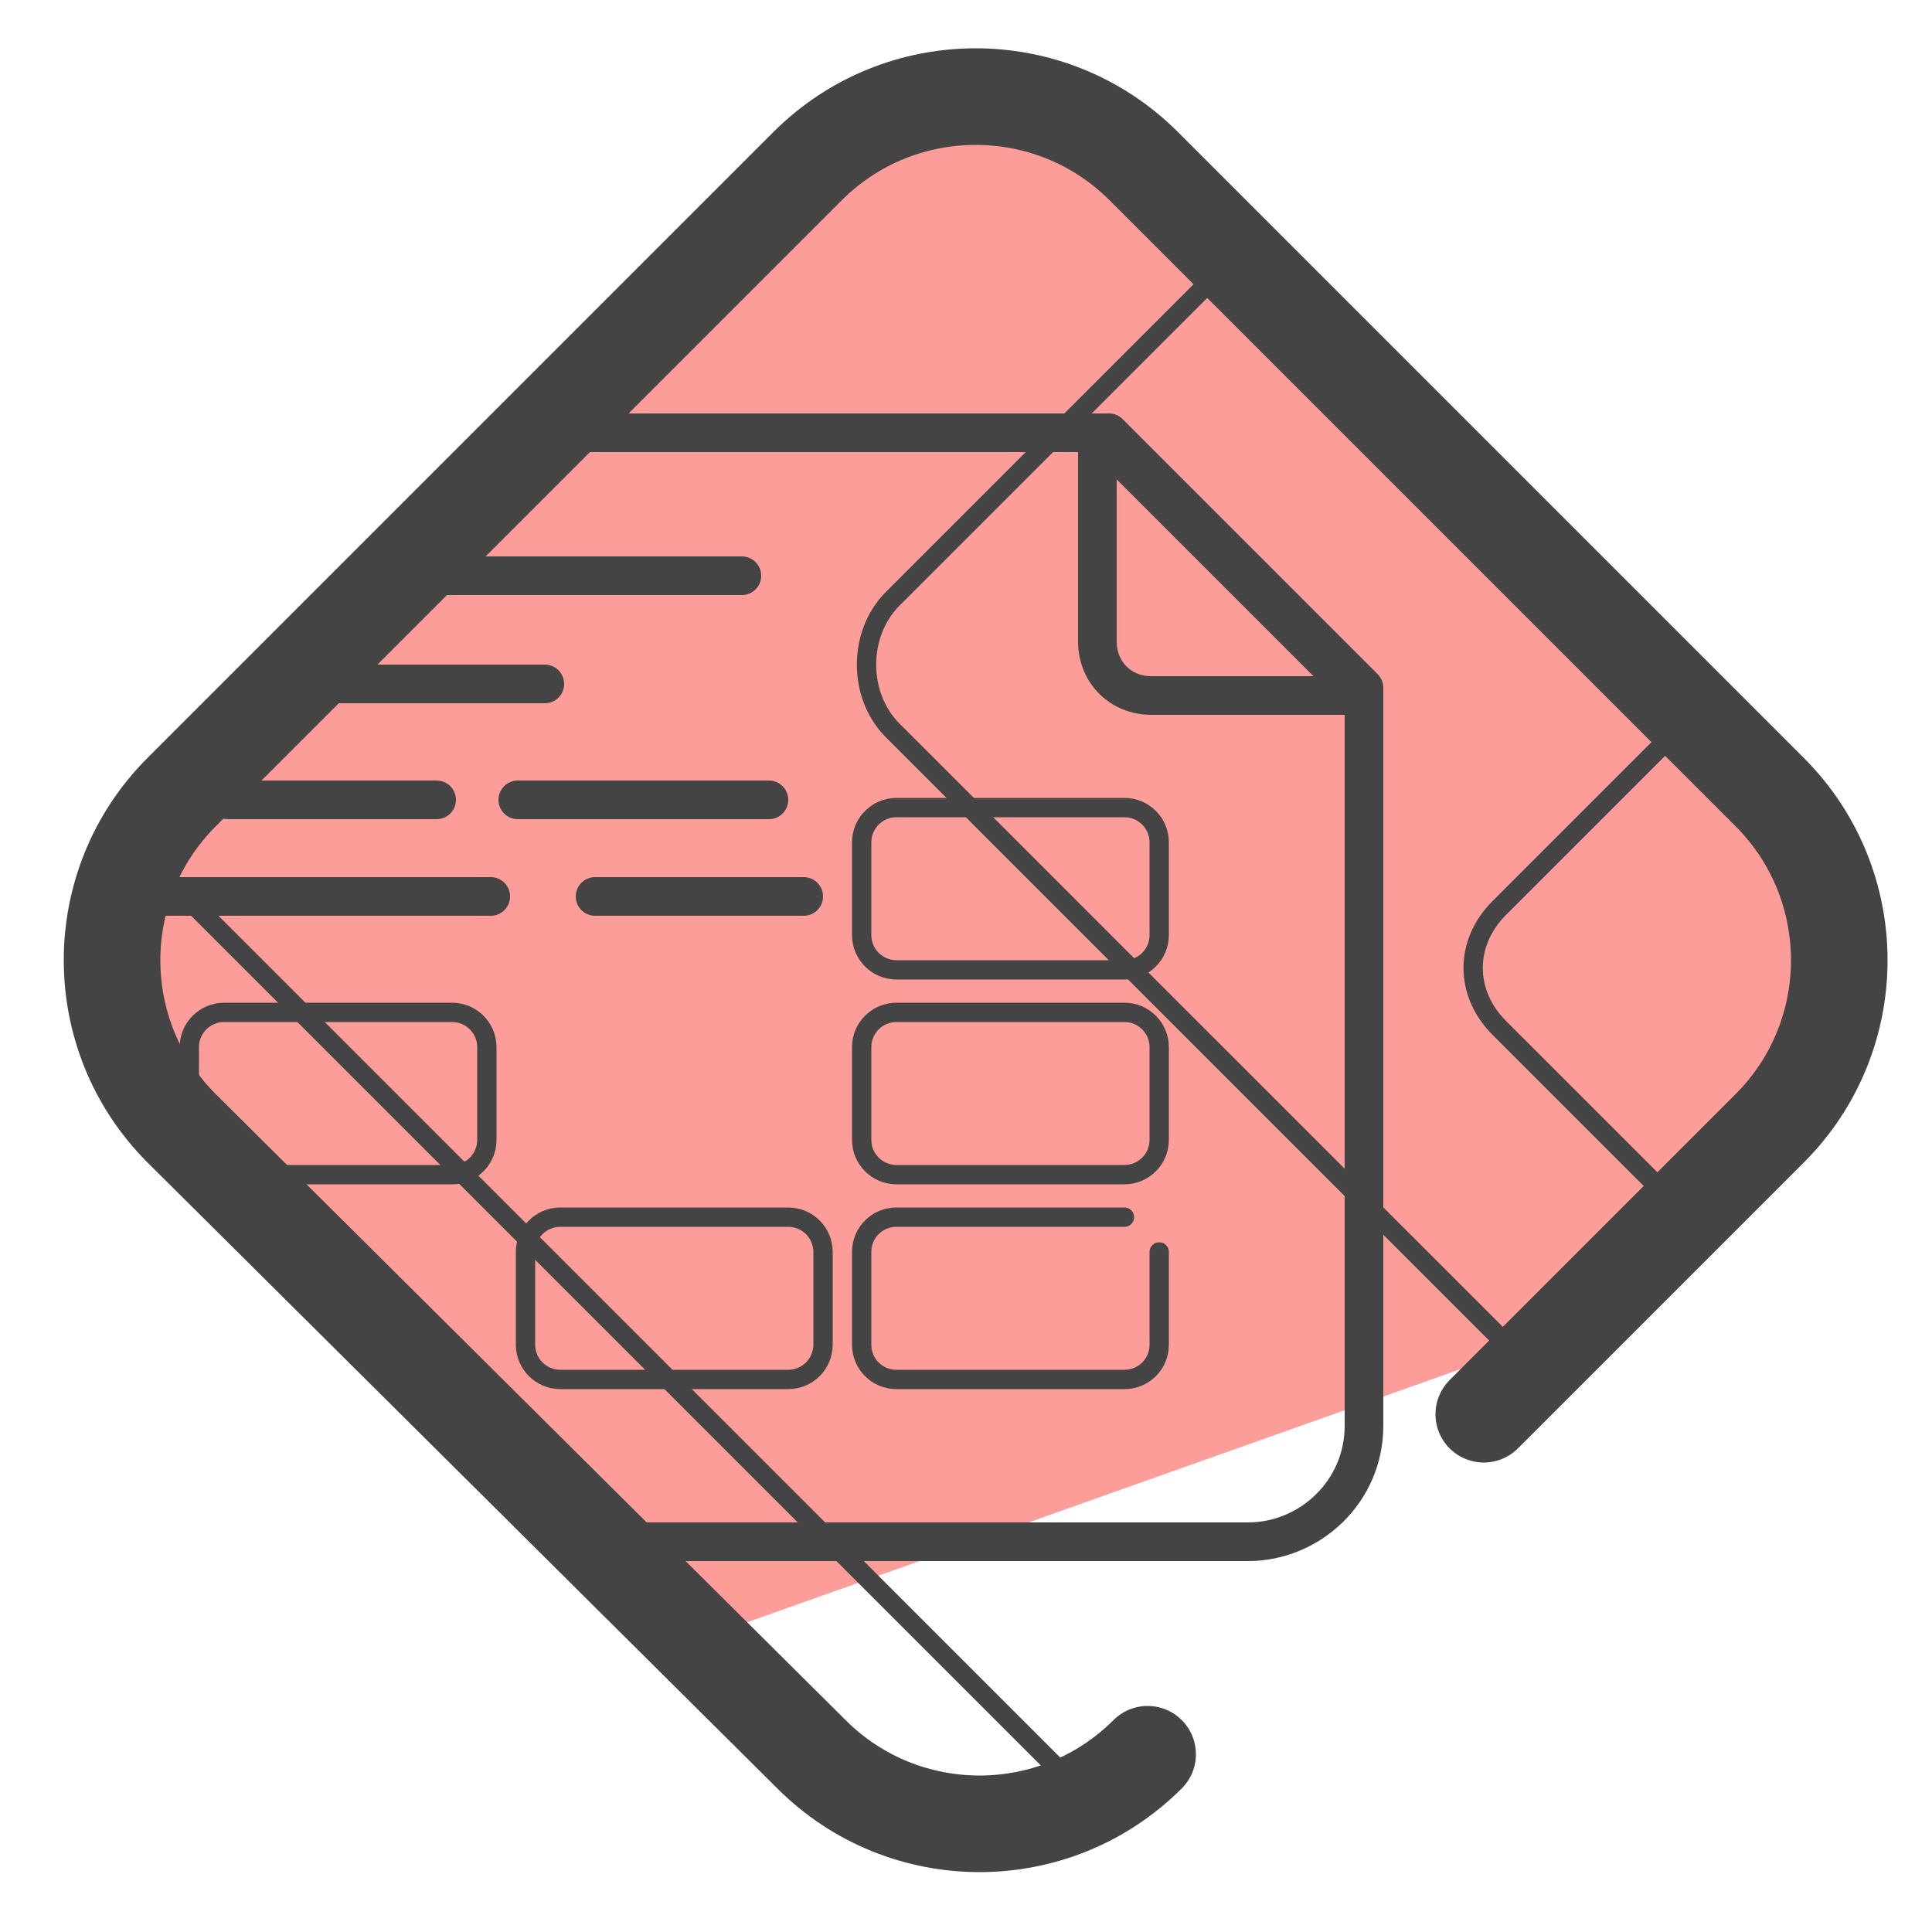
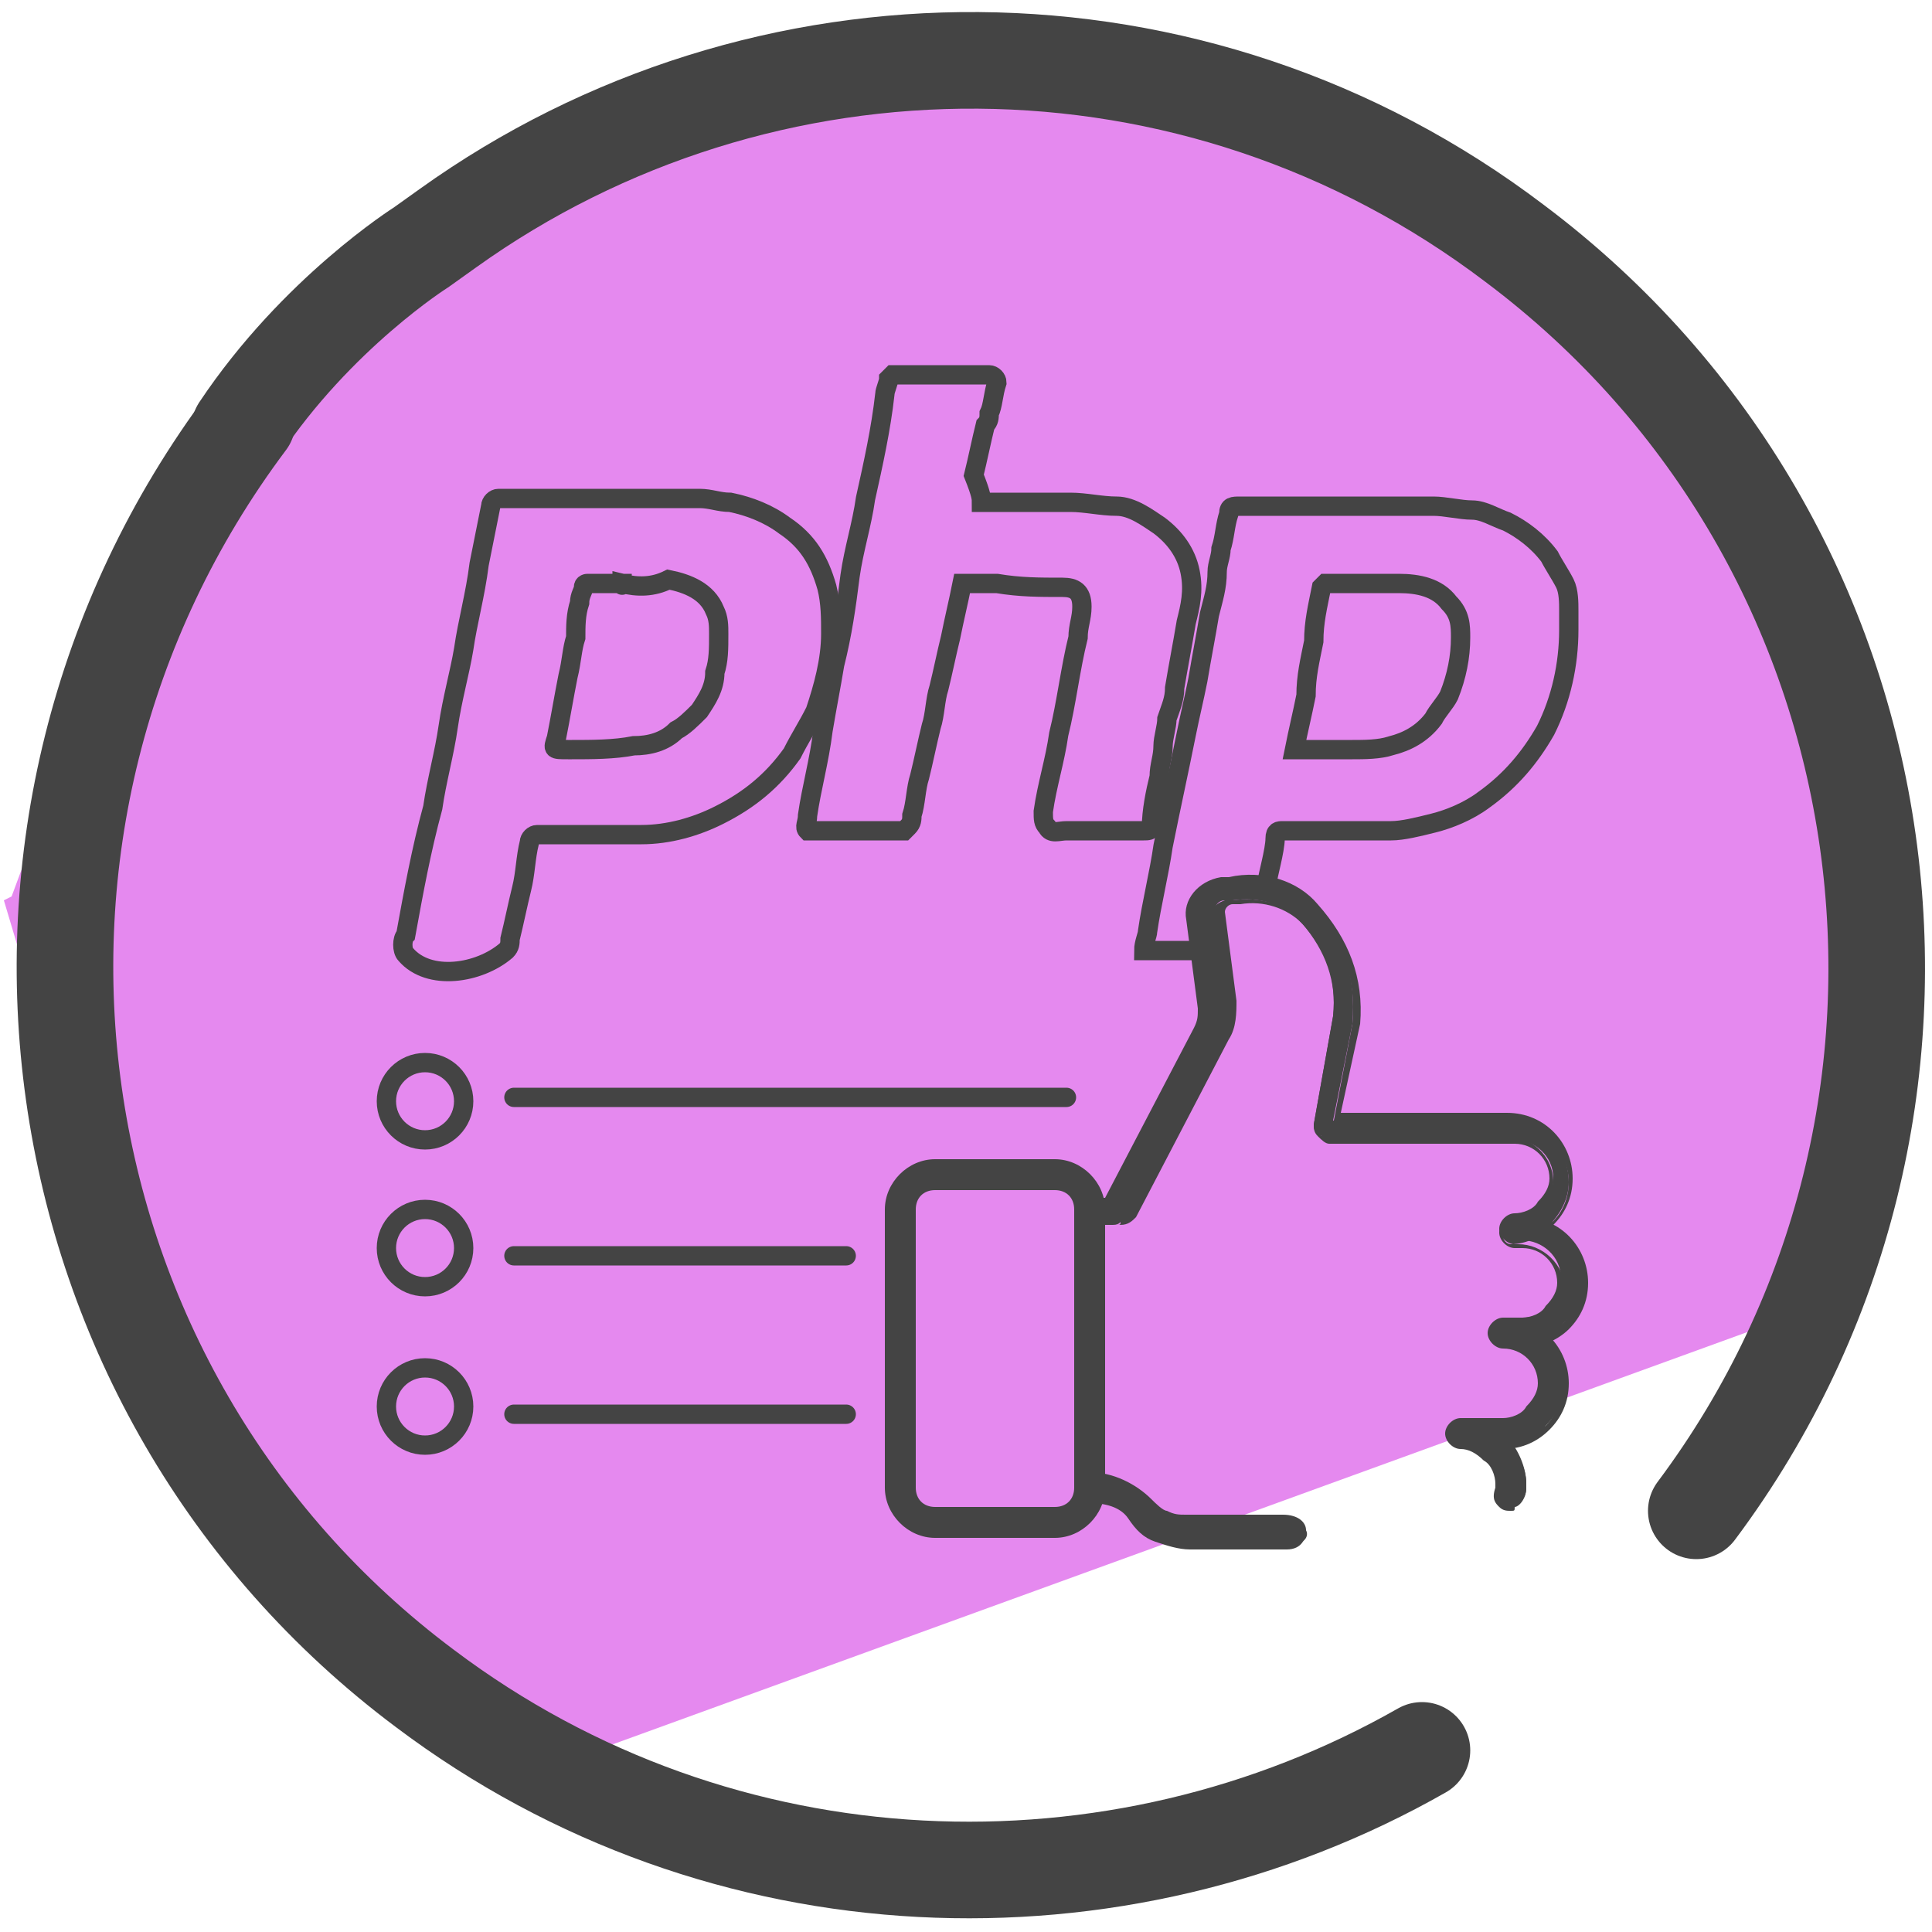
- <svg xmlns="http://www.w3.org/2000/svg" viewBox="0 0 50 50">
-   <path fill="#fc9d9a" d="M47.7 26.1l-.5-4L30.1 4.5l-4.4-1.8c-4.1 0-17.8 12.9-17.8 15.5l-4.3 4-.2 5.9 14.2 14.5 24.8-8.8c.6-.3 6.2-6 5.4-7.6z" />
-   <path fill="none" stroke="#444" stroke-linecap="round" stroke-linejoin="round" stroke-width="2.5" d="M29.7 45.4c-2.4 2.4-6.3 2.4-8.7 0L4.7 29.2c-2.4-2.4-2.4-6.3 0-8.7L20.9 4.3c2.4-2.4 6.3-2.4 8.7 0l16.2 16.2c2.4 2.4 2.4 6.3 0 8.7l-7.4 7.4" />
-   <path fill="none" stroke="#444" stroke-linecap="round" stroke-linejoin="round" d="M15.9 39.9h16.4c1.6 0 3-1.3 3-3V17.8s0 0 0 0 0 0 0 0 0 0 0 0 0 0 0 0 0 0 0 0l-6.6-6.6s0 0 0 0 0 0 0 0 0 0 0 0 0 0 0 0 0 0 0 0h-14m13.7 0l6.8 6.8h-5.4c-.8 0-1.4-.6-1.4-1.4v-5.4zm-17.7 3.7h8.5M7.5 17.7h6.6" />
-   <rect width="7.7" height="4.2" x="4.9" y="26.2" fill="none" stroke="#444" stroke-linecap="round" stroke-linejoin="round" stroke-width=".5" rx=".9" ry=".9" />
-   <rect width="7.7" height="4.2" x="13.6" y="31.5" fill="none" stroke="#444" stroke-linecap="round" stroke-linejoin="round" stroke-width=".5" rx=".9" ry=".9" />
-   <path fill="none" stroke="#444" stroke-linecap="round" stroke-linejoin="round" stroke-width=".5" d="M30 32.4v2.4c0 .5-.4.9-.9.9h-5.9c-.5 0-.9-.4-.9-.9v-2.4c0-.5.4-.9.9-.9h5.9" />
-   <rect width="7.7" height="4.2" x="22.3" y="26.2" fill="none" stroke="#444" stroke-linecap="round" stroke-linejoin="round" stroke-width=".5" rx=".9" ry=".9" />
-   <rect width="7.7" height="4.2" x="22.3" y="20.9" fill="none" stroke="#444" stroke-linecap="round" stroke-linejoin="round" stroke-width=".5" rx=".9" ry=".9" />
-   <path fill="none" stroke="#444" stroke-linecap="round" stroke-linejoin="round" stroke-width=".5" d="M43.8 31.6l-5-5c-.9-.9-.9-2.2 0-3.1l5-5m-4.5 16.6L23.1 18.9c-.9-.9-.9-2.5 0-3.4l8.6-8.6" />
-   <path fill="none" stroke="#444" stroke-linecap="round" stroke-linejoin="round" d="M5.9 20.7h5.4m2.1 0h6.5M4.1 23.2h8.6m2.7 0h5.4" />
-   <path fill="none" stroke="#444" stroke-miterlimit="10" stroke-width=".5" d="M28.4 46.8l-25-25" />
+ <svg xmlns="http://www.w3.org/2000/svg" version="1.1" id="Camada_3" x="0px" y="0px" viewBox="0 0 50 50" style="enable-background:new 0 0 50 50;" xml:space="preserve">
+   <style type="text/css">
+ 	.st0{fill:#E589EF;}
+ 	.st1{fill:none;stroke:#444444;stroke-width:2.5;stroke-linecap:round;stroke-linejoin:round;stroke-miterlimit:10;}
+ 	.st2{fill:#444444;}
+ 	.st3{fill:none;stroke:#444444;stroke-width:0.5;stroke-miterlimit:10;}
+ 	.st4{fill:none;stroke:#444444;stroke-width:0.5;stroke-linecap:round;stroke-miterlimit:10;}
+ </style>
+   <polygon class="st0" points="28.2,12.8 31.4,19.3 38.6,20.4 33.4,25.5 34.7,32.6 28.2,29.3 21.8,32.6 23,25.5 17.8,20.4 25,19.3 " />
+   <g>
+     <path class="st0" d="M47.5,20.4c-0.2-0.8-2.7-7.5-3.2-8.1l-3-3.5L41,8.9l-7.6-5.8l-7.8-0.7c-3.2,0-14.5,0.3-21.4,10.3L0.3,23.2   l-0.2,0.1l4,13.4c0.1,0.4,4.6,5.6,4.9,5.9l5.6,3l32.2-11.7C47.4,33.4,48.4,25.2,47.5,20.4z" />
+     <g>
+       <g>
+         <g>
+           <path class="st1" d="M36.8,45.3c-7.9,4.5-18.1,4.2-25.8-1.6C0.7,36-1.4,21.3,6.4,10.9" />
+           <path class="st1" d="M6.2,11.1c2-3,4.7-4.7,4.7-4.7l0.7-0.5C19.7,0.1,30.9,0,39.2,6.3c10.4,7.8,12.4,22.5,4.7,32.8" />
+         </g>
+       </g>
+     </g>
+   </g>
+   <g>
+     <g>
+       <path class="st2" d="M134.9,16.7c-1.1,0-1.9-0.9-1.9-1.9s0.9-1.9,1.9-1.9c1.1,0,1.9,0.9,1.9,1.9S135.9,16.7,134.9,16.7z     M134.9,13.3c-0.8,0-1.4,0.6-1.4,1.4s0.6,1.4,1.4,1.4c0.8,0,1.4-0.6,1.4-1.4S135.6,13.3,134.9,13.3z" />
+     </g>
+     <g>
+       <path class="st2" d="M137.9,31.9L137.9,31.9c-0.5,0-0.9-1-1.9-4.2c-0.4-1.1-0.9-2.7-1.1-3.1c-0.3,0.4-0.9,2.2-1.3,3.5    c-1,3-1.3,3.8-1.8,3.9c-0.1,0-0.2,0-0.2-0.1c-0.3-0.3-0.2-1.3,0.2-4.9c0.3-2.5,0.9-7.1,0.4-7.5c-1-0.2-1.9-0.3-2.6-0.4    c-2-0.3-2.8-0.4-2.7-1c0-0.9,2.5-0.9,3.9-0.9h8.2c1.4,0,3.9,0,3.9,0.9c0,0.6-0.7,0.7-2.7,1c-0.7,0.1-1.6,0.2-2.6,0.4    c-0.5,0.3,0.1,5,0.4,7.5c0.4,3.6,0.5,4.6,0.2,4.9C138.1,31.8,138,31.9,137.9,31.9z M130.1,17.5c-1.5,0-2.8,0.2-2.9,0.4    c0.1,0.2,1.2,0.3,2.3,0.5c0.7,0.1,1.6,0.2,2.7,0.4c0.9,0.2,0.7,2.7,0,8c-0.2,1.7-0.4,3.6-0.4,4.3c0.3-0.5,0.8-2.2,1.2-3.3    c1-3,1.3-3.9,1.8-3.9c0.4,0,0.6,0.5,1.6,3.5c0.4,1.3,1,3.1,1.4,3.7c0-0.7-0.2-2.6-0.4-4.3c-0.6-5.3-0.8-7.9,0-8    c1-0.2,1.9-0.3,2.7-0.4c1.1-0.2,2.2-0.3,2.3-0.5c-0.1-0.3-1.7-0.5-3.4-0.4h-8.4C130.4,17.5,130.3,17.5,130.1,17.5z" />
+     </g>
+   </g>
+   <g>
+     <path class="st2" d="M93.5,41.6c-9.4,0-17-7.6-17-17s7.6-17,17-17s17,7.6,17,17c0,4.7-2,9.5-5,12.2c-0.2,0.2-0.5,0.2-0.7,0   c-0.2-0.2-0.2-0.5,0-0.7c2.8-2.5,4.7-7,4.7-11.5c0-8.8-7.2-16-16-16s-16,7.2-16,16s7.2,16,16,16c2.8,0,5.5-0.7,7.9-2.1   c0.2-0.1,0.5-0.1,0.7,0.2c0.1,0.2,0.1,0.5-0.2,0.7C99.3,40.8,96.4,41.6,93.5,41.6z" />
+   </g>
+   <g>
+     <path class="st2" d="M105.1,5.4c-7.4,0-13.4-6-13.4-13.4s6-13.4,13.4-13.4s13.4,5.9,13.4,13.3S112.5,5.4,105.1,5.4z M105.1-20.5   c-6.8,0-12.4,5.6-12.4,12.4s5.6,12.4,12.4,12.4c6.8,0,12.4-5.6,12.4-12.4S111.9-20.5,105.1-20.5z" />
+   </g>
+   <g>
+     <g>
+       <path class="st2" d="M39.4,34.7h-0.4c-0.2,0-0.3-0.1-0.3-0.3c0-0.2,0.1-0.3,0.3-0.3h0.4c0.3,0,0.5-0.1,0.7-0.3    c0.2-0.2,0.3-0.5,0.3-0.7c0-0.6-0.5-1-1-1h-0.2c-0.2,0-0.3-0.1-0.3-0.3s0.1-0.3,0.3-0.3h0.2c0.9,0,1.6,0.7,1.6,1.6    c0,0.4-0.2,0.8-0.5,1.1C40.2,34.6,39.8,34.7,39.4,34.7L39.4,34.7z" />
+       <path class="st2" d="M39.4,34.9h-0.4c-0.2,0-0.4-0.2-0.4-0.4s0.2-0.4,0.4-0.4h0.4c0.2,0,0.5-0.1,0.6-0.3c0.2-0.2,0.3-0.4,0.3-0.6    c0-0.5-0.4-0.9-0.9-0.9h-0.2c-0.2,0-0.4-0.2-0.4-0.4s0.2-0.4,0.4-0.4h0.2c1,0,1.7,0.8,1.7,1.7c0,0.5-0.2,0.9-0.5,1.2    C40.3,34.7,39.8,34.9,39.4,34.9z M38.9,34.3c-0.1,0-0.2,0.1-0.2,0.2s0.1,0.2,0.2,0.2h0.4c0.4,0,0.8-0.2,1.1-0.4    c0.3-0.3,0.4-0.7,0.4-1c0-0.8-0.7-1.5-1.5-1.5h-0.2c-0.1,0-0.2,0.1-0.2,0.2s0.1,0.2,0.2,0.2h0.2c0.6,0,1.2,0.5,1.2,1.2    c0,0.3-0.1,0.6-0.3,0.8c-0.2,0.2-0.5,0.3-0.8,0.3H38.9z" />
+     </g>
+     <g>
+       <path class="st2" d="M38.9,37.4h-1c-0.2,0-0.3-0.1-0.3-0.3c0-0.2,0.1-0.3,0.3-0.3h1c0.3,0,0.5-0.1,0.7-0.3    c0.2-0.2,0.3-0.5,0.3-0.7c0-0.6-0.5-1-1-1c-0.2,0-0.3-0.1-0.3-0.3c0-0.2,0.1-0.3,0.3-0.3c0.9,0,1.6,0.7,1.6,1.6    c0,0.4-0.2,0.8-0.5,1.1C39.8,37.2,39.4,37.4,38.9,37.4L38.9,37.4z" />
+       <path class="st2" d="M38.9,37.5h-1c-0.2,0-0.4-0.2-0.4-0.4s0.2-0.4,0.4-0.4h1c0.2,0,0.5-0.1,0.6-0.3c0.2-0.2,0.3-0.4,0.3-0.6    c0-0.5-0.4-0.9-0.9-0.9c-0.2,0-0.4-0.2-0.4-0.4s0.2-0.4,0.4-0.4c1,0,1.7,0.8,1.7,1.7c0,0.5-0.2,0.9-0.5,1.2S39.4,37.5,38.9,37.5z     M37.9,36.9c-0.1,0-0.2,0.1-0.2,0.2s0.1,0.2,0.2,0.2h1c0.4,0,0.8-0.2,1.1-0.4c0.3-0.3,0.4-0.7,0.4-1c0-0.8-0.7-1.5-1.5-1.5    c-0.1,0-0.2,0.1-0.2,0.2s0.1,0.2,0.2,0.2c0.6,0,1.2,0.5,1.2,1.2c0,0.3-0.1,0.6-0.3,0.8c-0.2,0.2-0.5,0.3-0.8,0.3H37.9z" />
+     </g>
+     <g>
+       <path class="st2" d="M39.2,32.1c-0.2,0-0.3-0.1-0.3-0.3c0-0.2,0.1-0.3,0.3-0.3c0.3,0,0.5-0.1,0.7-0.3c0.2-0.2,0.3-0.5,0.3-0.7    c0-0.6-0.5-1-1-1h-4.8c-0.1,0-0.2,0-0.2-0.1C34,29.3,34,29.2,34,29.1l0.5-2.8c0.1-1-0.2-1.8-0.9-2.5c-0.4-0.4-1-0.6-1.7-0.5    l-0.2,0c-0.2,0-0.3,0.2-0.3,0.4l0.3,2.3c0,0.3,0,0.6-0.2,0.9l-2.4,4.6c-0.1,0.1-0.1,0.2-0.3,0.2h-0.7c-0.2,0-0.3-0.1-0.3-0.3    c0-0.2,0.1-0.3,0.3-0.3h0.5l2.4-4.4c0.1-0.2,0.1-0.4,0.1-0.6l-0.3-2.3c-0.1-0.5,0.3-0.9,0.8-1l0.2,0c0.8-0.2,1.7,0.1,2.2,0.7    c0.8,0.8,1.1,1.8,1,3c0,0,0,0,0,0l-0.5,2.5h4.5c0.9,0,1.6,0.7,1.6,1.6c0,0.4-0.2,0.8-0.5,1.1C40,31.9,39.6,32.1,39.2,32.1    L39.2,32.1z" />
+       <path class="st2" d="M39.2,32.2c-0.2,0-0.4-0.2-0.4-0.4s0.2-0.4,0.4-0.4c0.2,0,0.5-0.1,0.6-0.3c0.2-0.2,0.3-0.4,0.3-0.6    c0-0.5-0.4-0.9-0.9-0.9h-4.8c-0.1,0-0.2-0.1-0.3-0.2c-0.1-0.1-0.1-0.2-0.1-0.3l0.5-2.8c0.1-0.9-0.2-1.7-0.8-2.4    c-0.4-0.4-1-0.6-1.6-0.5l-0.2,0c-0.1,0-0.2,0.1-0.2,0.2l0.3,2.3c0,0.3,0,0.7-0.2,1l-2.4,4.6c-0.1,0.1-0.2,0.2-0.4,0.2h-0.7    c-0.2,0-0.4-0.2-0.4-0.4S28,31,28.2,31h0.4l2.3-4.4c0.1-0.2,0.1-0.3,0.1-0.5l-0.3-2.3c-0.1-0.5,0.3-1,0.9-1.1l0.2,0    c0.9-0.2,1.8,0.1,2.3,0.7c0.8,0.9,1.2,1.9,1.1,3.1l0,0l-0.5,2.3h4.3c1,0,1.7,0.8,1.7,1.7c0,0.5-0.2,0.9-0.5,1.2    c-0.3,0.3-0.7,0.5-1.1,0.5v0L39.2,32.2z M39.1,32L39.1,32c0.4,0,0.8-0.2,1.1-0.4c0.3-0.3,0.4-0.7,0.4-1c0-0.8-0.7-1.5-1.5-1.5    h-4.6l0.5-2.6c0.1-1.1-0.2-2.1-1-2.9c-0.5-0.5-1.3-0.8-2.1-0.6l-0.2,0C31.3,23,31,23.4,31,23.8l0.3,2.3c0,0.2,0,0.5-0.1,0.7    l-2.4,4.5h-0.6c-0.1,0-0.2,0.1-0.2,0.2s0.1,0.2,0.2,0.2h0.7c0.1,0,0.1,0,0.1-0.1l2.4-4.6c0.1-0.3,0.2-0.6,0.2-0.9l-0.3-2.3    c0-0.2,0.1-0.4,0.4-0.5l0.2,0c0.7-0.1,1.4,0.1,1.8,0.5c0.7,0.7,1,1.6,0.9,2.6l-0.5,2.8c0,0,0,0.1,0,0.1c0,0,0.1,0.1,0.1,0.1h4.8    c0.6,0,1.2,0.5,1.2,1.2c0,0.3-0.1,0.6-0.3,0.8c-0.2,0.2-0.5,0.3-0.8,0.3c-0.1,0-0.2,0.1-0.2,0.2C39,31.9,39.1,32,39.1,32z" />
+     </g>
+     <g>
+       <g>
+         <path class="st2" d="M37.9,37.4c0.3,0,0.5,0.1,0.7,0.3c0.2,0.2,0.3,0.5,0.3,0.7c0,0,0,0.1,0,0.1c-0.2,0.6,0.6,0.6,0.6,0     c0,0,0-0.1,0-0.1c0-0.4-0.2-0.8-0.5-1.1c-0.3-0.3-0.7-0.5-1.1-0.5c-0.2,0-0.3,0.1-0.3,0.3S37.8,37.4,37.9,37.4z" />
+         <path class="st2" d="M39.1,39.1c-0.1,0-0.2,0-0.3-0.1c-0.1-0.1-0.2-0.2-0.1-0.5c0,0,0-0.1,0-0.1c0-0.2-0.1-0.5-0.3-0.6     c-0.2-0.2-0.4-0.3-0.6-0.3c-0.2,0-0.4-0.2-0.4-0.4s0.2-0.4,0.4-0.4c0.5,0,0.9,0.2,1.2,0.5c0.3,0.3,0.5,0.8,0.5,1.2     c0,0,0,0.1,0,0.1c0,0,0,0,0,0c0,0.3-0.2,0.5-0.3,0.5C39.2,39.1,39.2,39.1,39.1,39.1z M37.9,36.9c-0.1,0-0.2,0.1-0.2,0.2     s0.1,0.2,0.2,0.2c0.3,0,0.6,0.1,0.8,0.3c0.2,0.2,0.3,0.5,0.3,0.8c0,0.1,0,0.1,0,0.2c0,0.1,0,0.2,0,0.2c0,0,0.1,0,0.2,0     c0,0,0.2-0.1,0.2-0.3c0,0,0-0.1,0-0.1c0,0,0,0,0,0c0-0.4-0.2-0.8-0.4-1C38.7,37.1,38.3,36.9,37.9,36.9z" />
+       </g>
+       <g>
+         <path class="st2" d="M33.3,39.4c-0.4,0-1.9,0-2.5,0c-0.2,0-0.4,0-0.6-0.1c-0.2-0.1-0.3-0.2-0.5-0.4c-0.4-0.4-0.9-0.7-1.5-0.7     c0,0,0,0,0,0c-0.2,0-0.3,0.1-0.3,0.3s0.1,0.3,0.3,0.3c0,0,0,0,0,0c0.4,0,0.8,0.2,1.1,0.5c0.2,0.2,0.4,0.4,0.7,0.5     c0.3,0.1,0.5,0.2,0.8,0.2c0.6,0,1.9,0,2.5,0C34,40,34,39.4,33.3,39.4z" />
+         <path class="st2" d="M33.3,40.1h-2.5c-0.3,0-0.6-0.1-0.9-0.2c-0.3-0.1-0.5-0.3-0.7-0.6c-0.2-0.3-0.6-0.4-1-0.4h0     c-0.2,0-0.4-0.2-0.4-0.4s0.2-0.4,0.4-0.4h0c0.6,0,1.2,0.3,1.6,0.7c0.1,0.1,0.3,0.3,0.4,0.3c0.2,0.1,0.3,0.1,0.5,0.1h2.5     c0.4,0,0.6,0.2,0.6,0.4S33.7,40.1,33.3,40.1z M28.2,38.3c-0.1,0-0.2,0.1-0.2,0.2s0.1,0.2,0.2,0.2h0c0.4,0,0.9,0.2,1.2,0.5     c0.2,0.2,0.4,0.4,0.6,0.5c0.2,0.1,0.5,0.2,0.8,0.2h2.5c0.2,0,0.3-0.1,0.3-0.2s-0.1-0.2-0.3-0.2h-2.5c-0.2,0-0.4,0-0.6-0.1     c-0.2-0.1-0.4-0.2-0.5-0.4C29.3,38.6,28.8,38.3,28.2,38.3L28.2,38.3z" />
+       </g>
+     </g>
+     <g>
+       <path class="st2" d="M27.3,39.7h-3.1c-0.7,0-1.2-0.5-1.2-1.2v-7.2c0-0.7,0.5-1.2,1.2-1.2h3.1c0.7,0,1.2,0.5,1.2,1.2v7.2    C28.5,39.1,28,39.7,27.3,39.7L27.3,39.7z M24.2,30.7c-0.4,0-0.6,0.3-0.6,0.6v7.2c0,0.3,0.3,0.6,0.6,0.6h3.1c0.4,0,0.6-0.3,0.6-0.6    v-7.2c0-0.3-0.3-0.6-0.6-0.6H24.2z" />
+       <path class="st2" d="M27.3,39.8h-3.1c-0.7,0-1.3-0.6-1.3-1.3v-7.2c0-0.7,0.6-1.3,1.3-1.3h3.1c0.7,0,1.3,0.6,1.3,1.3v7.2    C28.6,39.2,28,39.8,27.3,39.8z M24.2,30.2c-0.6,0-1.1,0.5-1.1,1.1v7.2c0,0.6,0.5,1.1,1.1,1.1h3.1c0.6,0,1.1-0.5,1.1-1.1v-7.2    c0-0.6-0.5-1.1-1.1-1.1H24.2z M27.3,39.2h-3.1c-0.4,0-0.8-0.3-0.8-0.8v-7.2c0-0.4,0.3-0.8,0.8-0.8h3.1c0.4,0,0.8,0.3,0.8,0.8v7.2    C28,38.9,27.7,39.2,27.3,39.2z M24.2,30.8c-0.3,0-0.5,0.2-0.5,0.5v7.2c0,0.3,0.2,0.5,0.5,0.5h3.1c0.3,0,0.5-0.2,0.5-0.5v-7.2    c0-0.3-0.2-0.5-0.5-0.5H24.2z" />
+     </g>
+   </g>
+   <g>
+     <path class="st3" d="M13.1,24.6c-0.7,0.6-2,0.8-2.6,0.1c-0.1-0.1-0.1-0.4,0-0.5c0.2-1.1,0.4-2.2,0.7-3.3c0.1-0.7,0.3-1.4,0.4-2.1   c0.1-0.7,0.3-1.4,0.4-2c0.1-0.7,0.3-1.4,0.4-2.2c0.1-0.5,0.2-1,0.3-1.5c0-0.1,0.1-0.2,0.2-0.2c1.7,0,3.5,0,5.2,0   c0.3,0,0.5,0.1,0.8,0.1c0.5,0.1,1,0.3,1.4,0.6c0.6,0.4,0.9,0.9,1.1,1.6c0.1,0.4,0.1,0.8,0.1,1.2c0,0.7-0.2,1.4-0.4,2   c-0.2,0.4-0.4,0.7-0.6,1.1c-0.5,0.7-1.1,1.2-1.9,1.6c-0.6,0.3-1.3,0.5-2,0.5c-0.9,0-1.8,0-2.7,0c-0.1,0-0.2,0.1-0.2,0.2   c-0.1,0.4-0.1,0.8-0.2,1.2c-0.1,0.4-0.2,0.9-0.3,1.3C13.2,24.4,13.2,24.5,13.1,24.6z M16.1,15.1C16.1,15.1,16.1,15.2,16.1,15.1   c-0.3,0-0.6,0-0.9,0c0,0-0.1,0-0.1,0.1c0,0.1-0.1,0.2-0.1,0.4c-0.1,0.3-0.1,0.6-0.1,0.9c-0.1,0.3-0.1,0.6-0.2,1   c-0.1,0.5-0.2,1.1-0.3,1.6c-0.1,0.3-0.1,0.3,0.3,0.3c0,0,0,0,0.1,0c0.5,0,1.1,0,1.6-0.1c0.4,0,0.8-0.1,1.1-0.4   c0.2-0.1,0.4-0.3,0.6-0.5c0.2-0.3,0.4-0.6,0.4-1c0.1-0.3,0.1-0.6,0.1-1c0-0.2,0-0.4-0.1-0.6c-0.2-0.5-0.7-0.7-1.2-0.8   C16.9,15.2,16.5,15.2,16.1,15.1z" />
+     <path class="st3" d="M31.3,24.6c-0.5,0-1,0-1.5,0c-0.1,0-0.1,0-0.2,0c0-0.2,0.1-0.4,0.1-0.5c0.1-0.7,0.3-1.5,0.4-2.2   c0.2-1,0.4-1.9,0.6-2.9c0.1-0.5,0.2-0.9,0.3-1.4c0.1-0.6,0.2-1.1,0.3-1.7c0.1-0.4,0.2-0.7,0.2-1.1c0-0.2,0.1-0.4,0.1-0.6   c0.1-0.3,0.1-0.6,0.2-0.9c0-0.2,0.1-0.2,0.3-0.2c1.7,0,3.4,0,5,0c0.3,0,0.7,0.1,1,0.1c0.3,0,0.6,0.2,0.9,0.3   c0.4,0.2,0.8,0.5,1.1,0.9c0.1,0.2,0.3,0.5,0.4,0.7c0.1,0.2,0.1,0.5,0.1,0.7c0,0.2,0,0.3,0,0.5c0,0.9-0.2,1.8-0.6,2.6   c-0.4,0.7-0.9,1.3-1.6,1.8c-0.4,0.3-0.9,0.5-1.3,0.6c-0.4,0.1-0.8,0.2-1.1,0.2c-0.9,0-1.9,0-2.8,0c-0.1,0-0.2,0-0.2,0.2   c0,0.3-0.2,1-0.2,1.1 M33.5,19.4c0.1,0,0.1,0,0.2,0c0.4,0,0.9,0,1.3,0c0.3,0,0.7,0,1-0.1c0.4-0.1,0.8-0.3,1.1-0.7   c0.1-0.2,0.3-0.4,0.4-0.6c0.2-0.5,0.3-1,0.3-1.5c0-0.3,0-0.6-0.3-0.9c-0.3-0.4-0.8-0.5-1.3-0.5c-0.6,0-1.3,0-1.9,0   c0,0-0.1,0.1-0.1,0.1c-0.1,0.5-0.2,0.9-0.2,1.4c-0.1,0.5-0.2,0.9-0.2,1.4C33.7,18.5,33.6,18.9,33.5,19.4z" />
+     <path class="st3" d="M25.4,13c0.1,0,0.1,0,0.2,0c0.7,0,1.4,0,2.1,0c0.4,0,0.8,0.1,1.2,0.1c0.4,0,0.8,0.3,1.1,0.5   c0.4,0.3,0.7,0.7,0.8,1.2c0.1,0.5,0,0.9-0.1,1.3c-0.1,0.6-0.2,1.1-0.3,1.7c0,0.3-0.1,0.5-0.2,0.8c0,0.2-0.1,0.5-0.1,0.7   c0,0.3-0.1,0.5-0.1,0.8c-0.1,0.4-0.2,0.9-0.2,1.3c0,0.1-0.1,0.1-0.2,0.1c-0.7,0-1.3,0-2,0c-0.2,0-0.4,0.1-0.5-0.1   c-0.1-0.1-0.1-0.2-0.1-0.4c0.1-0.7,0.3-1.3,0.4-2c0.2-0.8,0.3-1.7,0.5-2.5c0-0.3,0.1-0.5,0.1-0.8c0-0.4-0.2-0.5-0.5-0.5   c-0.6,0-1.1,0-1.7-0.1c-0.3,0-0.6,0-0.9,0c-0.1,0.5-0.2,0.9-0.3,1.4c-0.1,0.4-0.2,0.9-0.3,1.3c-0.1,0.3-0.1,0.7-0.2,1   c-0.1,0.4-0.2,0.9-0.3,1.3c-0.1,0.3-0.1,0.7-0.2,1c0,0.1,0,0.2-0.1,0.3c0,0-0.1,0.1-0.1,0.1c-0.3,0-0.6,0-0.9,0c-0.5,0-1,0-1.5,0   c-0.1,0-0.1,0-0.1,0c-0.1-0.1,0-0.2,0-0.4c0.1-0.7,0.3-1.4,0.4-2.2c0.1-0.6,0.2-1.1,0.3-1.7c0.2-0.8,0.3-1.5,0.4-2.3   c0.1-0.7,0.3-1.3,0.4-2c0.2-0.9,0.4-1.8,0.5-2.7c0-0.1,0.1-0.3,0.1-0.4c0,0,0.1-0.1,0.1-0.1c0.5,0,1,0,1.5,0c0.3,0,0.6,0,1,0   c0.1,0,0.2,0.1,0.2,0.2c-0.1,0.3-0.1,0.6-0.2,0.8c0,0.1,0,0.2-0.1,0.3c-0.1,0.4-0.2,0.9-0.3,1.3C25.4,12.8,25.4,12.9,25.4,13z" />
+   </g>
+   <circle class="st3" cx="11" cy="28.5" r="1" />
+   <circle class="st3" cx="11" cy="32.3" r="1" />
+   <circle class="st3" cx="11" cy="36.4" r="1" />
+   <line class="st4" x1="13.3" y1="28.4" x2="27.6" y2="28.4" />
+   <line class="st4" x1="13.3" y1="32.5" x2="21.9" y2="32.5" />
+   <line class="st4" x1="13.3" y1="36.6" x2="21.9" y2="36.6" />
</svg>
